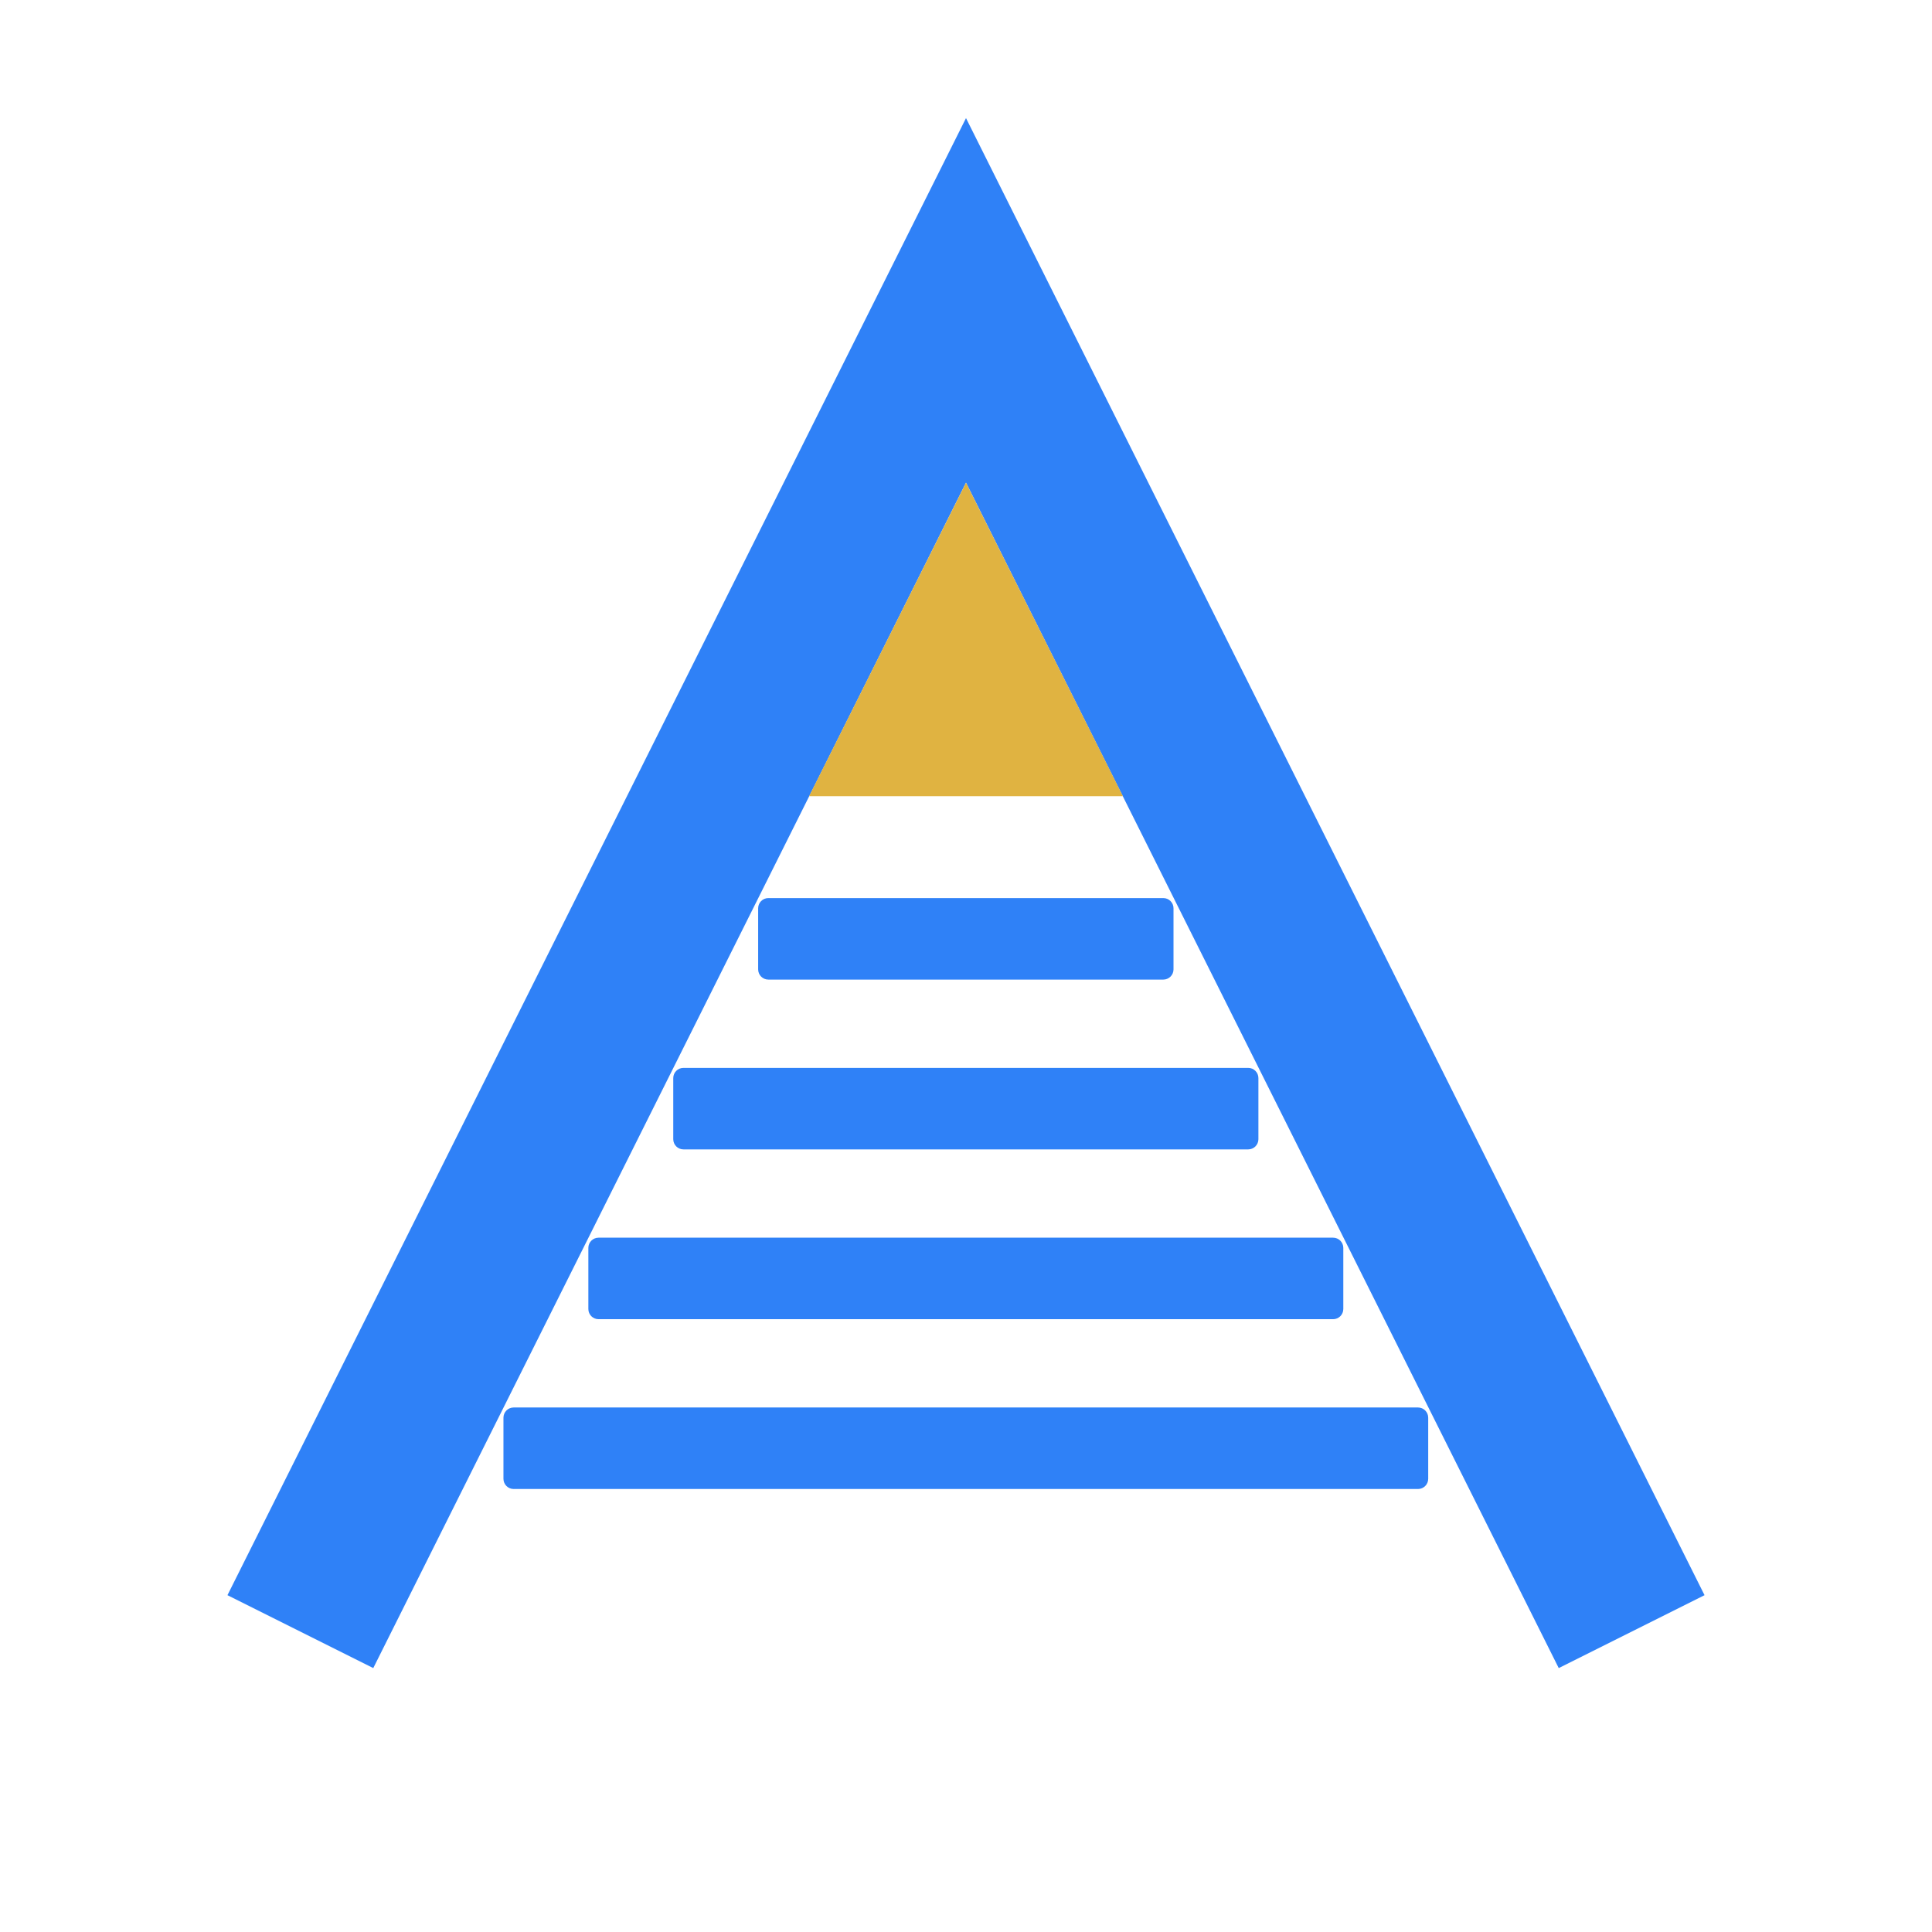
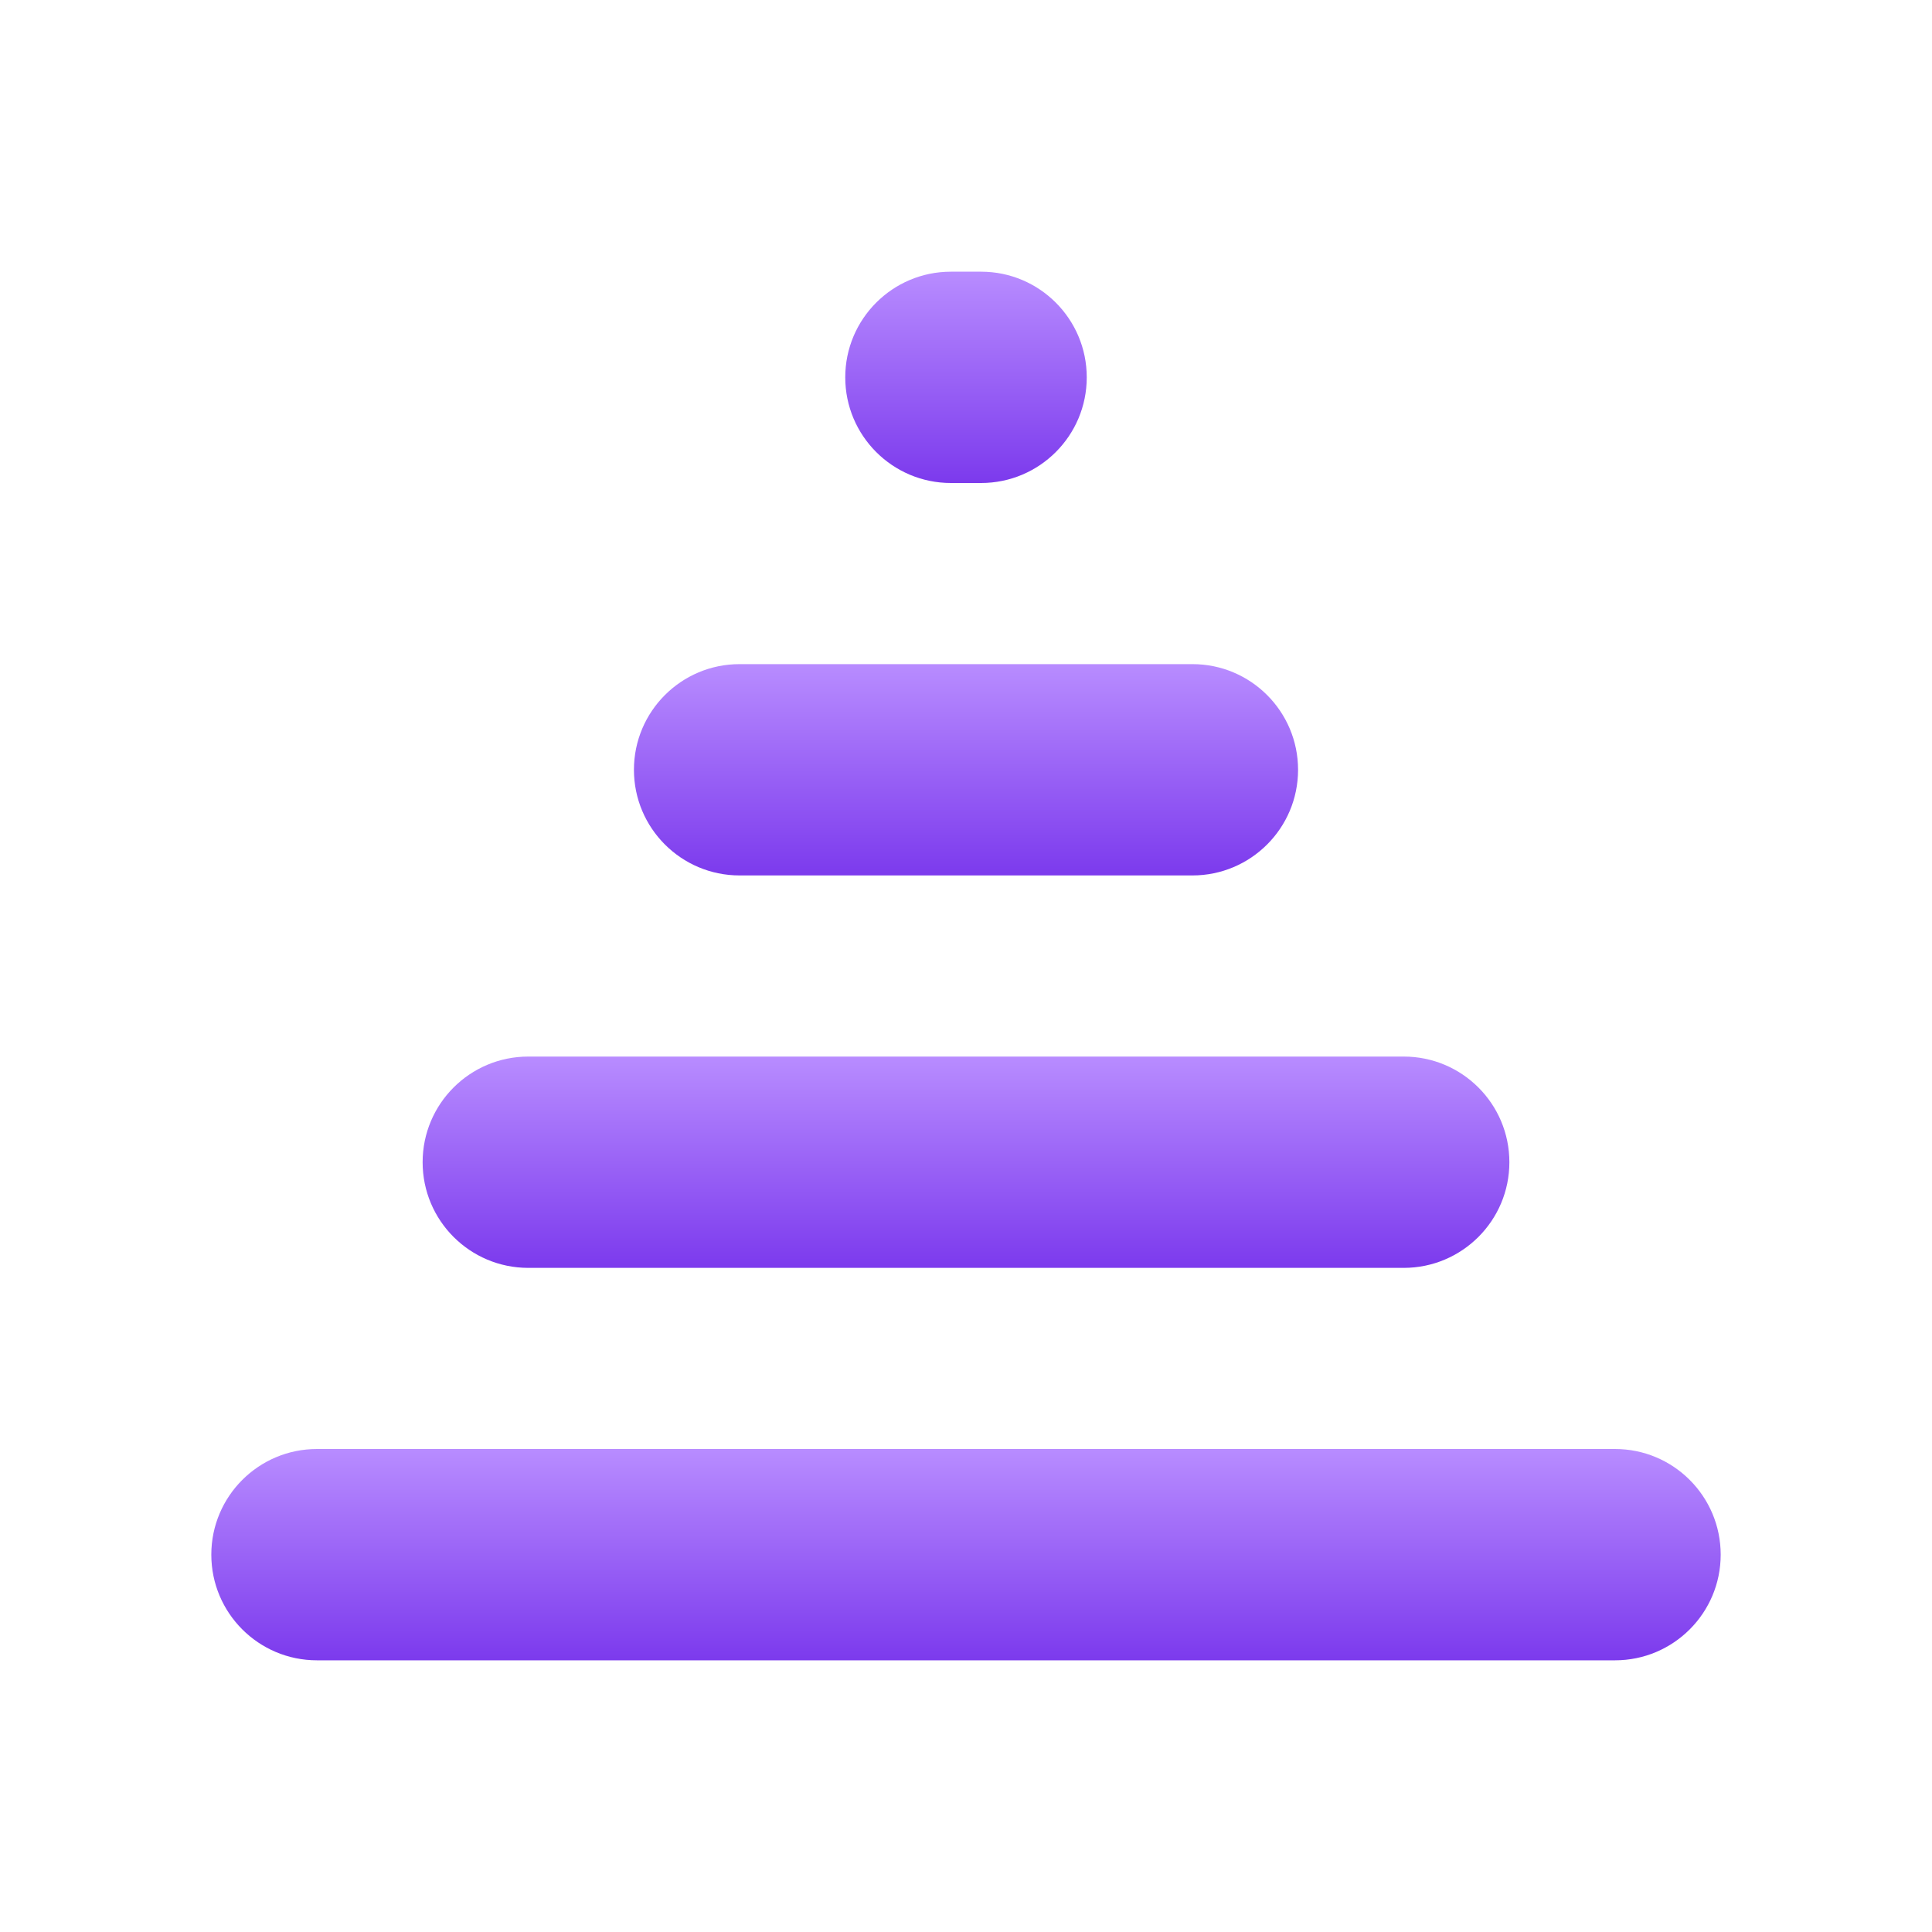
- <svg xmlns="http://www.w3.org/2000/svg" viewBox="0 0 512 512" width="512" height="512">
-   <g transform="translate(256,256) scale(0.9) translate(-256,-256)">
-     <path d="M60 452 L256 60 L452 452" fill="none" stroke="#2F81F7" stroke-width="48" stroke-linecap="butt" stroke-linejoin="miter" />
-     <path d="M256 113.7 L209.8 206 L302.2 206 Z" fill="#E0B341" />
-     <rect x="194.8" y="236" width="122.3" height="24" rx="3" fill="#2F81F7" />
-     <rect x="169.8" y="286" width="172.3" height="24" rx="3" fill="#2F81F7" />
-     <rect x="144.8" y="336" width="222.3" height="24" rx="3" fill="#2F81F7" />
-     <rect x="119.8" y="386" width="272.3" height="24" rx="3" fill="#2F81F7" />
+ <svg xmlns="http://www.w3.org/2000/svg" viewBox="0 0 64 64" width="64" height="64">
+   <defs>
+     <linearGradient id="anabasis-logo" x1="0" y1="1" x2="0" y2="0">
+       <stop offset="0" stop-color="#7C3AED" />
+       <stop offset="1" stop-color="#B88CFF" />
+     </linearGradient>
+   </defs>
+   <g>
+     <rect x="28" y="9" width="8" height="7" rx="3.5" fill="url(#anabasis-logo)" />
+     <rect x="21" y="22" width="22" height="7" rx="3.5" fill="url(#anabasis-logo)" />
+     <rect x="14" y="35" width="36" height="7" rx="3.5" fill="url(#anabasis-logo)" />
+     <rect x="7" y="48" width="50" height="7" rx="3.5" fill="url(#anabasis-logo)" />
  </g>
</svg>
